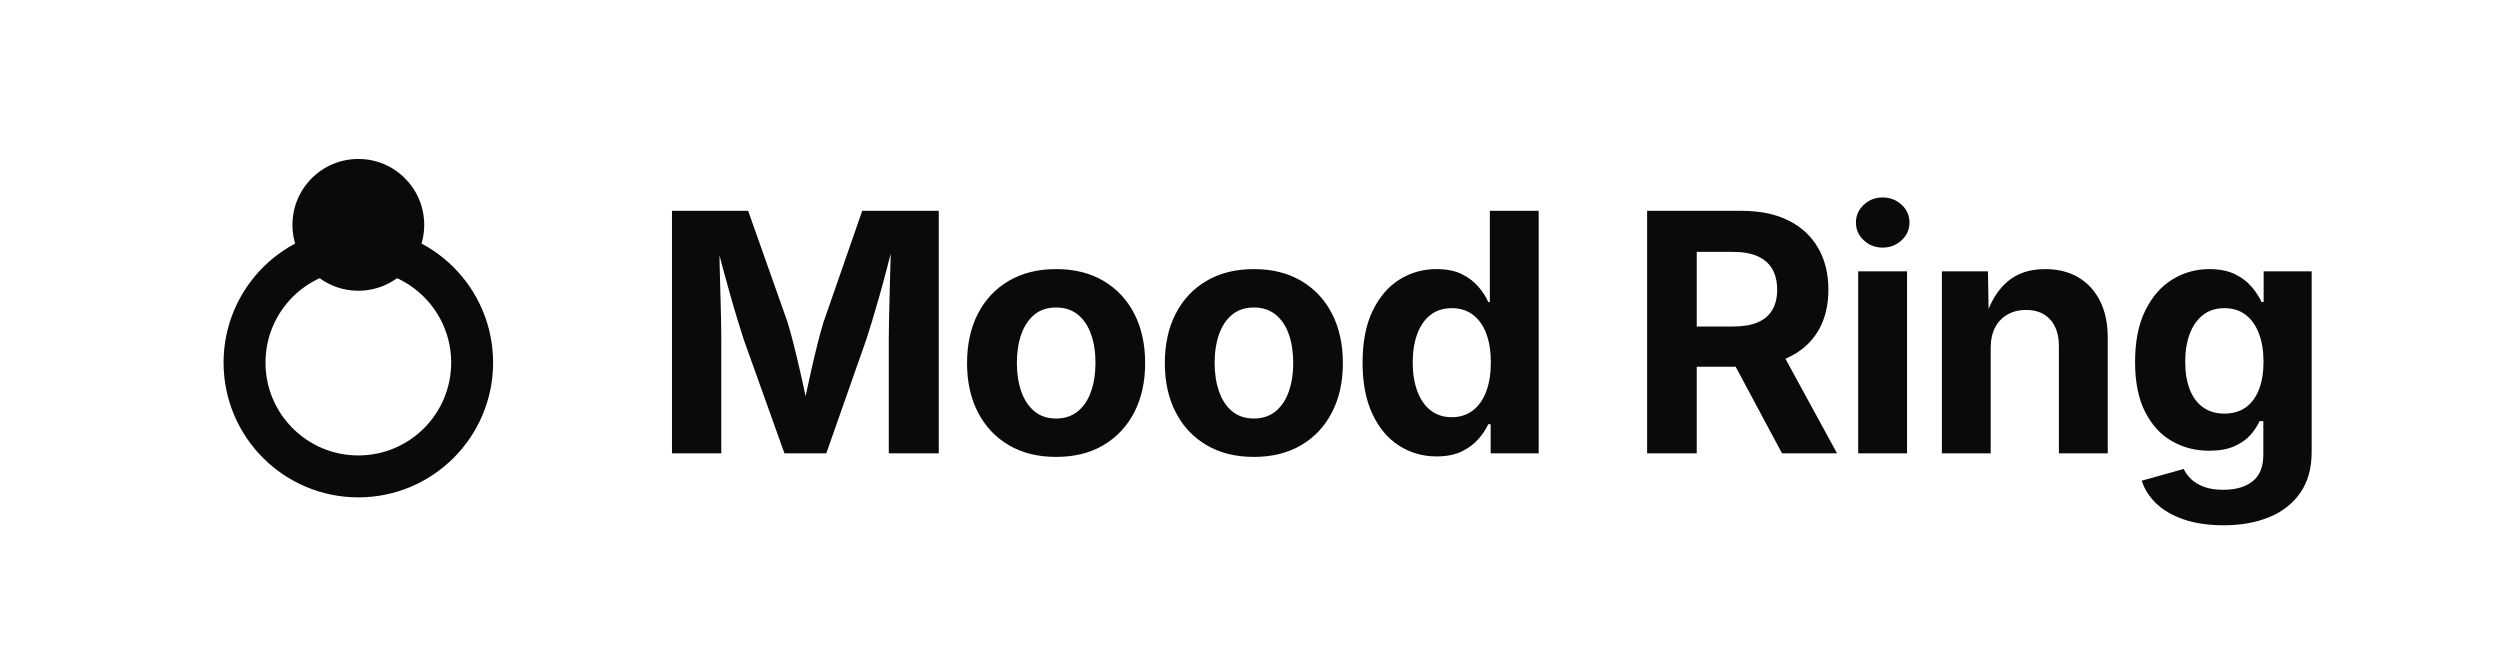
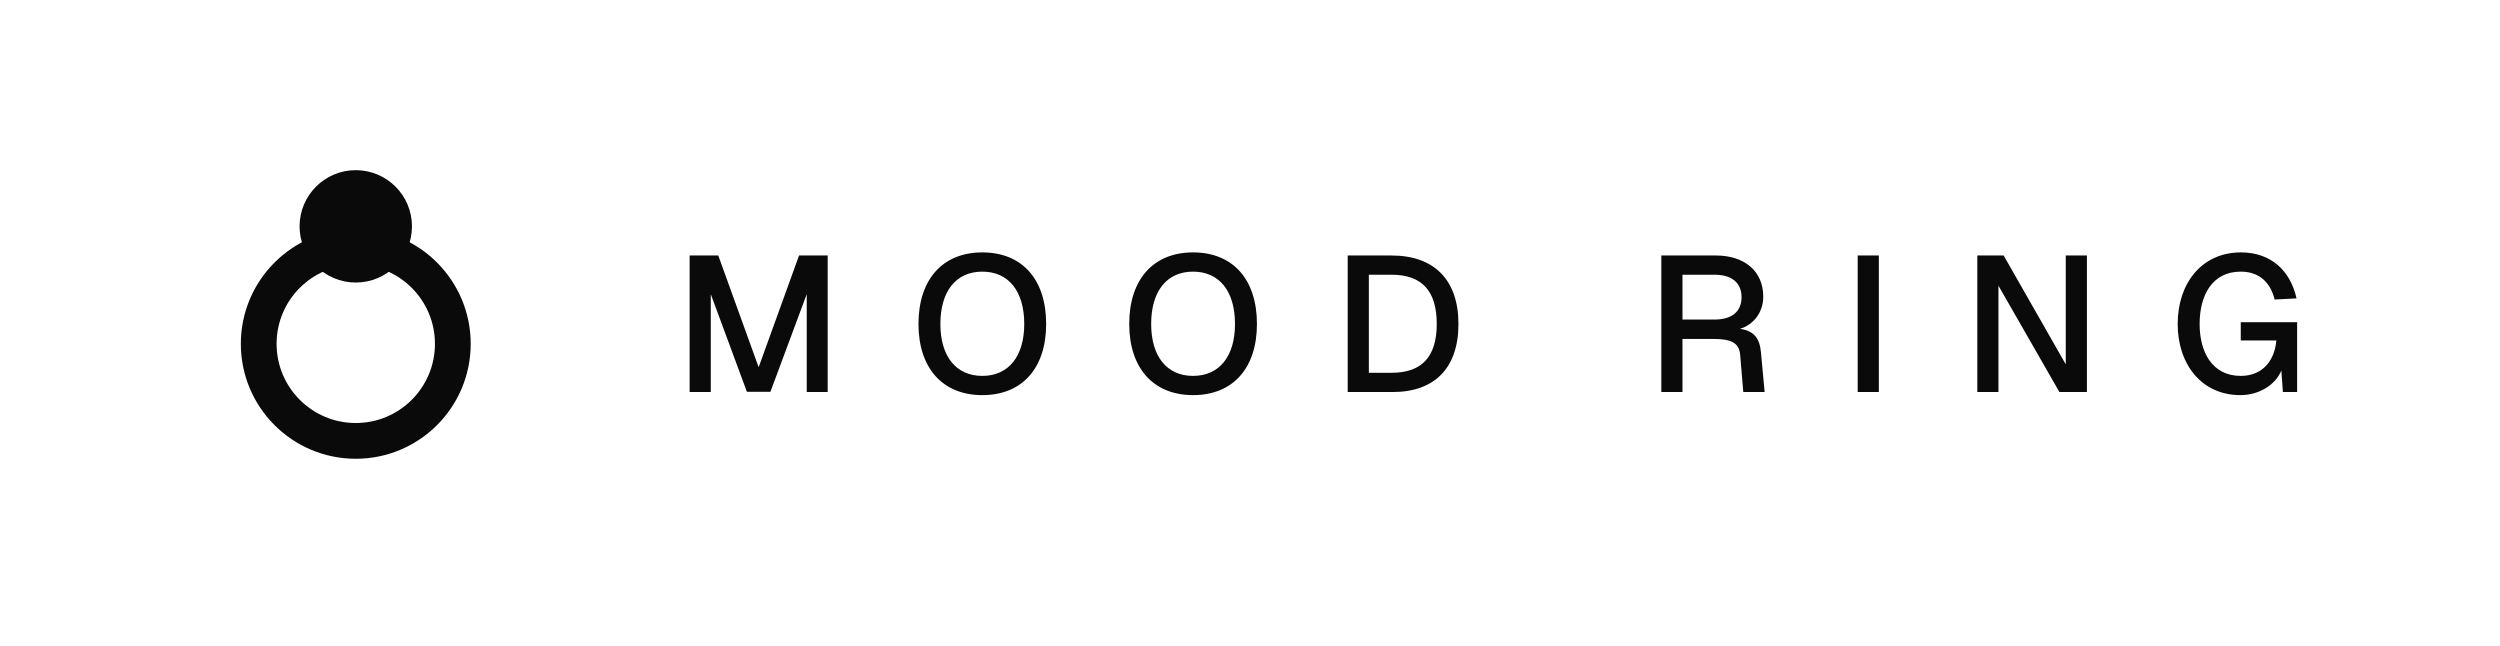
- <svg xmlns="http://www.w3.org/2000/svg" width="720" height="192" viewBox="0 0 720 192">
-   <g transform="translate(48 38.88) scale(3.45)">
+ <svg xmlns="http://www.w3.org/2000/svg" width="728" height="188" viewBox="0 0 728 188">
+   <defs>
+     <linearGradient id="silver" x1="0" y1="0" x2="0" y2="1">
+       <stop offset="0" stop-color="#ffffff" />
+       <stop offset=".55" stop-color="#c9cbd0" />
+       <stop offset="1" stop-color="#8d9097" />
+     </linearGradient>
+     <linearGradient id="band" x1="0" y1="0" x2="1" y2="1">
+       <stop offset="0" stop-color="#ffffff" />
+       <stop offset=".35" stop-color="#b9bcc3" />
+       <stop offset=".6" stop-color="#6d7079" />
+       <stop offset=".85" stop-color="#e6e7ea" />
+       <stop offset="1" stop-color="#9a9da5" />
+     </linearGradient>
+     <radialGradient id="vignette" cx=".5" cy="0" r="1">
+       <stop offset="0" stop-color="#fff" stop-opacity=".07" />
+       <stop offset=".6" stop-color="#fff" stop-opacity="0" />
+     </radialGradient>
+     <filter id="sh" x="-20%" y="-20%" width="140%" height="150%">
+       <feDropShadow dx="0" dy="24" stdDeviation="28" flood-color="#000" flood-opacity="0.6" />
+     </filter>
+   </defs>
+   <g transform="translate(56 43.6) scale(2.975)">
    <circle cx="16" cy="19" r="9.5" fill="none" stroke="#0a0a0a" stroke-width="3.5" />
    <circle cx="16" cy="7.5" r="5.5" fill="#0a0a0a" />
  </g>
-   <path d="M207.73 130.56L193.53 130.56L193.53 60.72L215.47 60.72L226.81 92.78Q227.51 95.03 228.43 98.59Q229.34 102.15 230.28 106.28L230.28 106.28Q231.22 110.31 232.01 114.11L232.01 114.11Q232.81 110.36 233.70 106.37L233.70 106.37Q234.64 102.25 235.55 98.64Q236.47 95.03 237.17 92.78L237.17 92.78L248.32 60.72L270.36 60.72L270.36 130.56L255.97 130.56L255.97 97.65Q255.97 95.36 256.04 91.94Q256.11 88.51 256.22 84.55Q256.34 80.59 256.43 76.56L256.43 76.56Q256.48 74.78 256.53 73.04L256.53 73.04Q256.01 75.01 255.50 77.03L255.50 77.03Q254.42 81.20 253.32 85.09Q252.22 88.98 251.23 92.24Q250.25 95.50 249.54 97.65L249.54 97.65L237.97 130.56L225.92 130.56L214.15 97.65Q213.45 95.50 212.47 92.29Q211.48 89.08 210.38 85.19Q209.28 81.29 208.15 77.12L208.15 77.12Q207.68 75.34 207.22 73.56L207.22 73.56Q207.22 74.92 207.26 76.37L207.26 76.37Q207.36 80.36 207.47 84.36Q207.59 88.37 207.66 91.82Q207.73 95.26 207.73 97.65L207.73 97.65L207.73 130.56ZM304.15 131.59L304.15 131.59Q296.28 131.59 290.51 128.19Q284.75 124.79 281.63 118.72Q278.51 112.65 278.51 104.59L278.51 104.59Q278.51 96.44 281.63 90.36Q284.75 84.29 290.51 80.90Q296.28 77.50 304.15 77.50L304.15 77.50Q312.08 77.50 317.82 80.90Q323.56 84.29 326.68 90.36Q329.80 96.44 329.80 104.59L329.80 104.59Q329.80 112.65 326.68 118.72Q323.56 124.79 317.82 128.19Q312.08 131.59 304.15 131.59ZM304.15 120.53L304.15 120.53Q307.90 120.53 310.44 118.44Q312.97 116.36 314.23 112.72Q315.50 109.09 315.50 104.54L315.50 104.54Q315.50 99.90 314.23 96.29Q312.97 92.69 310.44 90.62Q307.90 88.56 304.15 88.56L304.15 88.56Q300.40 88.56 297.90 90.62Q295.39 92.69 294.12 96.29Q292.86 99.90 292.86 104.54L292.86 104.54Q292.86 109.09 294.12 112.72Q295.39 116.36 297.90 118.44Q300.40 120.53 304.15 120.53ZM361.11 131.59L361.11 131.59Q353.23 131.59 347.47 128.19Q341.70 124.79 338.59 118.72Q335.47 112.65 335.47 104.59L335.47 104.59Q335.47 96.44 338.59 90.36Q341.70 84.29 347.47 80.90Q353.23 77.50 361.11 77.50L361.11 77.50Q369.03 77.50 374.77 80.90Q380.52 84.29 383.63 90.36Q386.75 96.44 386.75 104.59L386.75 104.59Q386.75 112.65 383.63 118.72Q380.52 124.79 374.77 128.19Q369.03 131.59 361.11 131.59ZM361.11 120.53L361.11 120.53Q364.86 120.53 367.39 118.44Q369.92 116.36 371.19 112.72Q372.45 109.09 372.45 104.54L372.45 104.54Q372.45 99.90 371.19 96.29Q369.92 92.69 367.39 90.62Q364.86 88.56 361.11 88.56L361.11 88.56Q357.36 88.56 354.85 90.62Q352.34 92.69 351.08 96.29Q349.81 99.90 349.81 104.54L349.81 104.54Q349.81 109.09 351.08 112.72Q352.34 116.36 354.85 118.44Q357.36 120.53 361.11 120.53ZM413.75 131.45L413.75 131.45Q407.75 131.45 402.90 128.33Q398.05 125.22 395.24 119.19Q392.42 113.17 392.42 104.45L392.42 104.45Q392.42 95.50 395.33 89.50Q398.24 83.50 403.06 80.50Q407.89 77.50 413.71 77.50L413.71 77.50Q418.16 77.50 421.11 79.00Q424.06 80.50 425.89 82.70Q427.72 84.90 428.61 86.97L428.61 86.97L429.08 86.97L429.08 60.72L443.14 60.72L443.14 130.56L429.31 130.56L429.31 122.17L428.61 122.17Q427.67 124.28 425.82 126.41Q423.97 128.54 421.02 130.00Q418.06 131.45 413.75 131.45ZM418.11 120.15L418.11 120.15Q421.67 120.15 424.21 118.19Q426.74 116.22 428.05 112.68Q429.36 109.14 429.36 104.40L429.36 104.40Q429.36 99.62 428.07 96.13Q426.78 92.64 424.25 90.69Q421.72 88.75 418.11 88.75L418.11 88.75Q414.41 88.75 411.90 90.76Q409.39 92.78 408.13 96.29Q406.86 99.81 406.86 104.40L406.86 104.40Q406.86 109.00 408.15 112.56Q409.44 116.12 411.95 118.14Q414.46 120.15 418.11 120.15ZM488.66 130.56L474.37 130.56L474.37 60.72L501.60 60.72Q509.57 60.72 515.15 63.53Q520.72 66.34 523.65 71.45Q526.58 76.56 526.58 83.45Q526.58 90.34 523.61 95.33Q520.63 100.33 515.01 102.95L515.01 102.95Q514.58 103.14 514.21 103.33L514.21 103.33L529.07 130.56L513.22 130.56L499.87 105.62L488.66 105.62L488.66 130.56ZM488.66 72.53L488.66 94.04L498.97 94.04Q503.38 94.04 506.19 92.85Q509.01 91.65 510.41 89.29Q511.82 86.92 511.82 83.45L511.82 83.45Q511.82 79.89 510.41 77.47Q509.01 75.06 506.17 73.79Q503.33 72.53 498.93 72.53L498.93 72.53L488.66 72.53ZM549.23 130.56L535.16 130.56L535.16 78.15L549.23 78.15L549.23 130.56ZM542.20 71.31L542.20 71.31Q539.01 71.31 536.76 69.20Q534.51 67.09 534.51 64.09L534.51 64.09Q534.51 61.09 536.76 58.98Q539.01 56.87 542.20 56.87L542.20 56.87Q545.38 56.87 547.66 58.96Q549.93 61.04 549.93 64.09L549.93 64.09Q549.93 67.09 547.66 69.20Q545.38 71.31 542.20 71.31ZM573.32 100.23L573.32 100.23L573.32 130.56L559.26 130.56L559.26 78.15L572.53 78.15L572.71 88.98Q574.73 84.01 578.20 81.06L578.20 81.06Q582.37 77.50 589.03 77.50L589.03 77.50Q594.46 77.50 598.52 79.86Q602.57 82.23 604.80 86.66Q607.03 91.09 607.03 97.23L607.03 97.23L607.03 130.56L592.96 130.56L592.96 99.67Q592.96 94.79 590.46 92.03Q587.95 89.26 583.49 89.26L583.49 89.26Q580.54 89.26 578.22 90.55Q575.90 91.84 574.61 94.28Q573.32 96.72 573.32 100.23ZM640.40 151.28L640.40 151.28Q633.84 151.28 628.97 149.61Q624.09 147.95 621.04 145.04Q618.00 142.14 616.82 138.44L616.82 138.44L628.92 135.06Q629.57 136.51 630.96 137.90Q632.34 139.28 634.64 140.17Q636.93 141.06 640.31 141.06L640.31 141.06Q645.70 141.06 648.77 138.60Q651.84 136.14 651.84 130.94L651.84 130.94L651.84 121.28L650.76 121.28Q649.82 123.39 648.04 125.36Q646.26 127.33 643.38 128.57Q640.50 129.81 636.23 129.81L636.23 129.81Q630.32 129.81 625.50 127.04Q620.67 124.28 617.79 118.61Q614.90 112.94 614.90 104.26L614.90 104.26Q614.90 95.40 617.83 89.45Q620.76 83.50 625.61 80.50Q630.47 77.50 636.28 77.50L636.28 77.50Q640.68 77.50 643.68 78.97Q646.68 80.45 648.54 82.68Q650.39 84.90 651.32 86.97L651.32 86.97L651.93 86.97L651.93 78.15L665.76 78.15L665.76 130.14Q665.76 137.22 662.50 141.90Q659.25 146.59 653.53 148.94Q647.81 151.28 640.40 151.28ZM640.64 119.12L640.64 119.12Q644.25 119.12 646.75 117.34Q649.26 115.56 650.57 112.21Q651.89 108.86 651.89 104.17L651.89 104.17Q651.89 99.53 650.57 96.06Q649.26 92.59 646.75 90.67Q644.25 88.75 640.64 88.75L640.64 88.75Q636.93 88.75 634.43 90.74Q631.92 92.73 630.63 96.20Q629.34 99.67 629.34 104.17L629.34 104.17Q629.34 108.76 630.63 112.11Q631.92 115.47 634.45 117.29Q636.98 119.12 640.64 119.12Z" fill="#0a0a0a" />
+   <path d="M200.82 74.40L200.82 114.16L206.98 114.16L206.98 85.66L217.50 114.10L224.34 114.10L234.92 85.66L234.92 114.16L241.02 114.16L241.02 74.40L232.68 74.40L220.92 106.94L209.16 74.40ZM286.05 115.06C297.70 115.06 304.64 107.16 304.64 94.34C304.64 81.40 297.70 73.50 286.05 73.50C274.46 73.50 267.46 81.40 267.46 94.34C267.46 107.16 274.46 115.06 286.05 115.06ZM273.84 94.34C273.84 84.82 278.38 79.10 286.05 79.10C293.72 79.10 298.26 84.82 298.26 94.34C298.26 103.74 293.72 109.46 286.05 109.46C278.38 109.46 273.84 103.74 273.84 94.34ZM347.42 115.06C359.07 115.06 366.02 107.16 366.02 94.34C366.02 81.40 359.07 73.50 347.42 73.50C335.83 73.50 328.83 81.40 328.83 94.34C328.83 107.16 335.83 115.06 347.42 115.06ZM335.22 94.34C335.22 84.82 339.75 79.10 347.42 79.10C355.10 79.10 359.63 84.82 359.63 94.34C359.63 103.74 355.10 109.46 347.42 109.46C339.75 109.46 335.22 103.74 335.22 94.34ZM405.22 74.40L392.45 74.40L392.45 114.16L405.55 114.16C417.87 114.16 424.70 107.05 424.70 94.34C424.70 81.57 417.70 74.40 405.22 74.40ZM398.61 108.56L398.61 80L405.22 80C414.06 80 418.38 84.70 418.38 94.34C418.38 103.86 414.06 108.56 405.22 108.56ZM499.69 74.40L483.78 74.40L483.78 114.16L489.94 114.16L489.94 98.70L498.85 98.70C504.22 98.70 506.41 99.82 506.74 103.35L507.64 114.16L513.86 114.16L512.79 102.57C512.40 98.37 510.66 96.35 506.69 95.74C510.38 94.67 513.46 91.20 513.46 86.38C513.46 78.94 507.98 74.40 499.69 74.40ZM489.94 93.05L489.94 80L499.30 80C504.28 80 507.14 82.35 507.14 86.55C507.14 90.75 504.28 93.05 499.30 93.05ZM540.96 74.40L540.96 114.16L547.12 114.16L547.12 74.40ZM575.79 74.40L575.79 114.16L581.95 114.16L581.95 83.19L599.70 114.16L607.71 114.16L607.71 74.40L601.55 74.40L601.55 106.10L583.46 74.40ZM668.92 114.16L668.92 93.83L652.51 93.83L652.51 99.15L662.87 99.15C662.37 105.03 658.84 109.46 652.51 109.46C644.17 109.46 640.53 102.51 640.53 94.34C640.53 86.10 644.11 79.10 652.51 79.10C657.83 79.10 661.14 82.18 662.37 87.22L668.75 86.89C666.96 78.77 661.25 73.50 652.57 73.50C640.98 73.50 634.14 82.69 634.14 94.34C634.14 105.93 640.98 115.06 652.40 115.06C657.78 115.06 662.59 112.14 664.33 107.89L664.78 114.16Z" fill="#0a0a0a" />
</svg>
